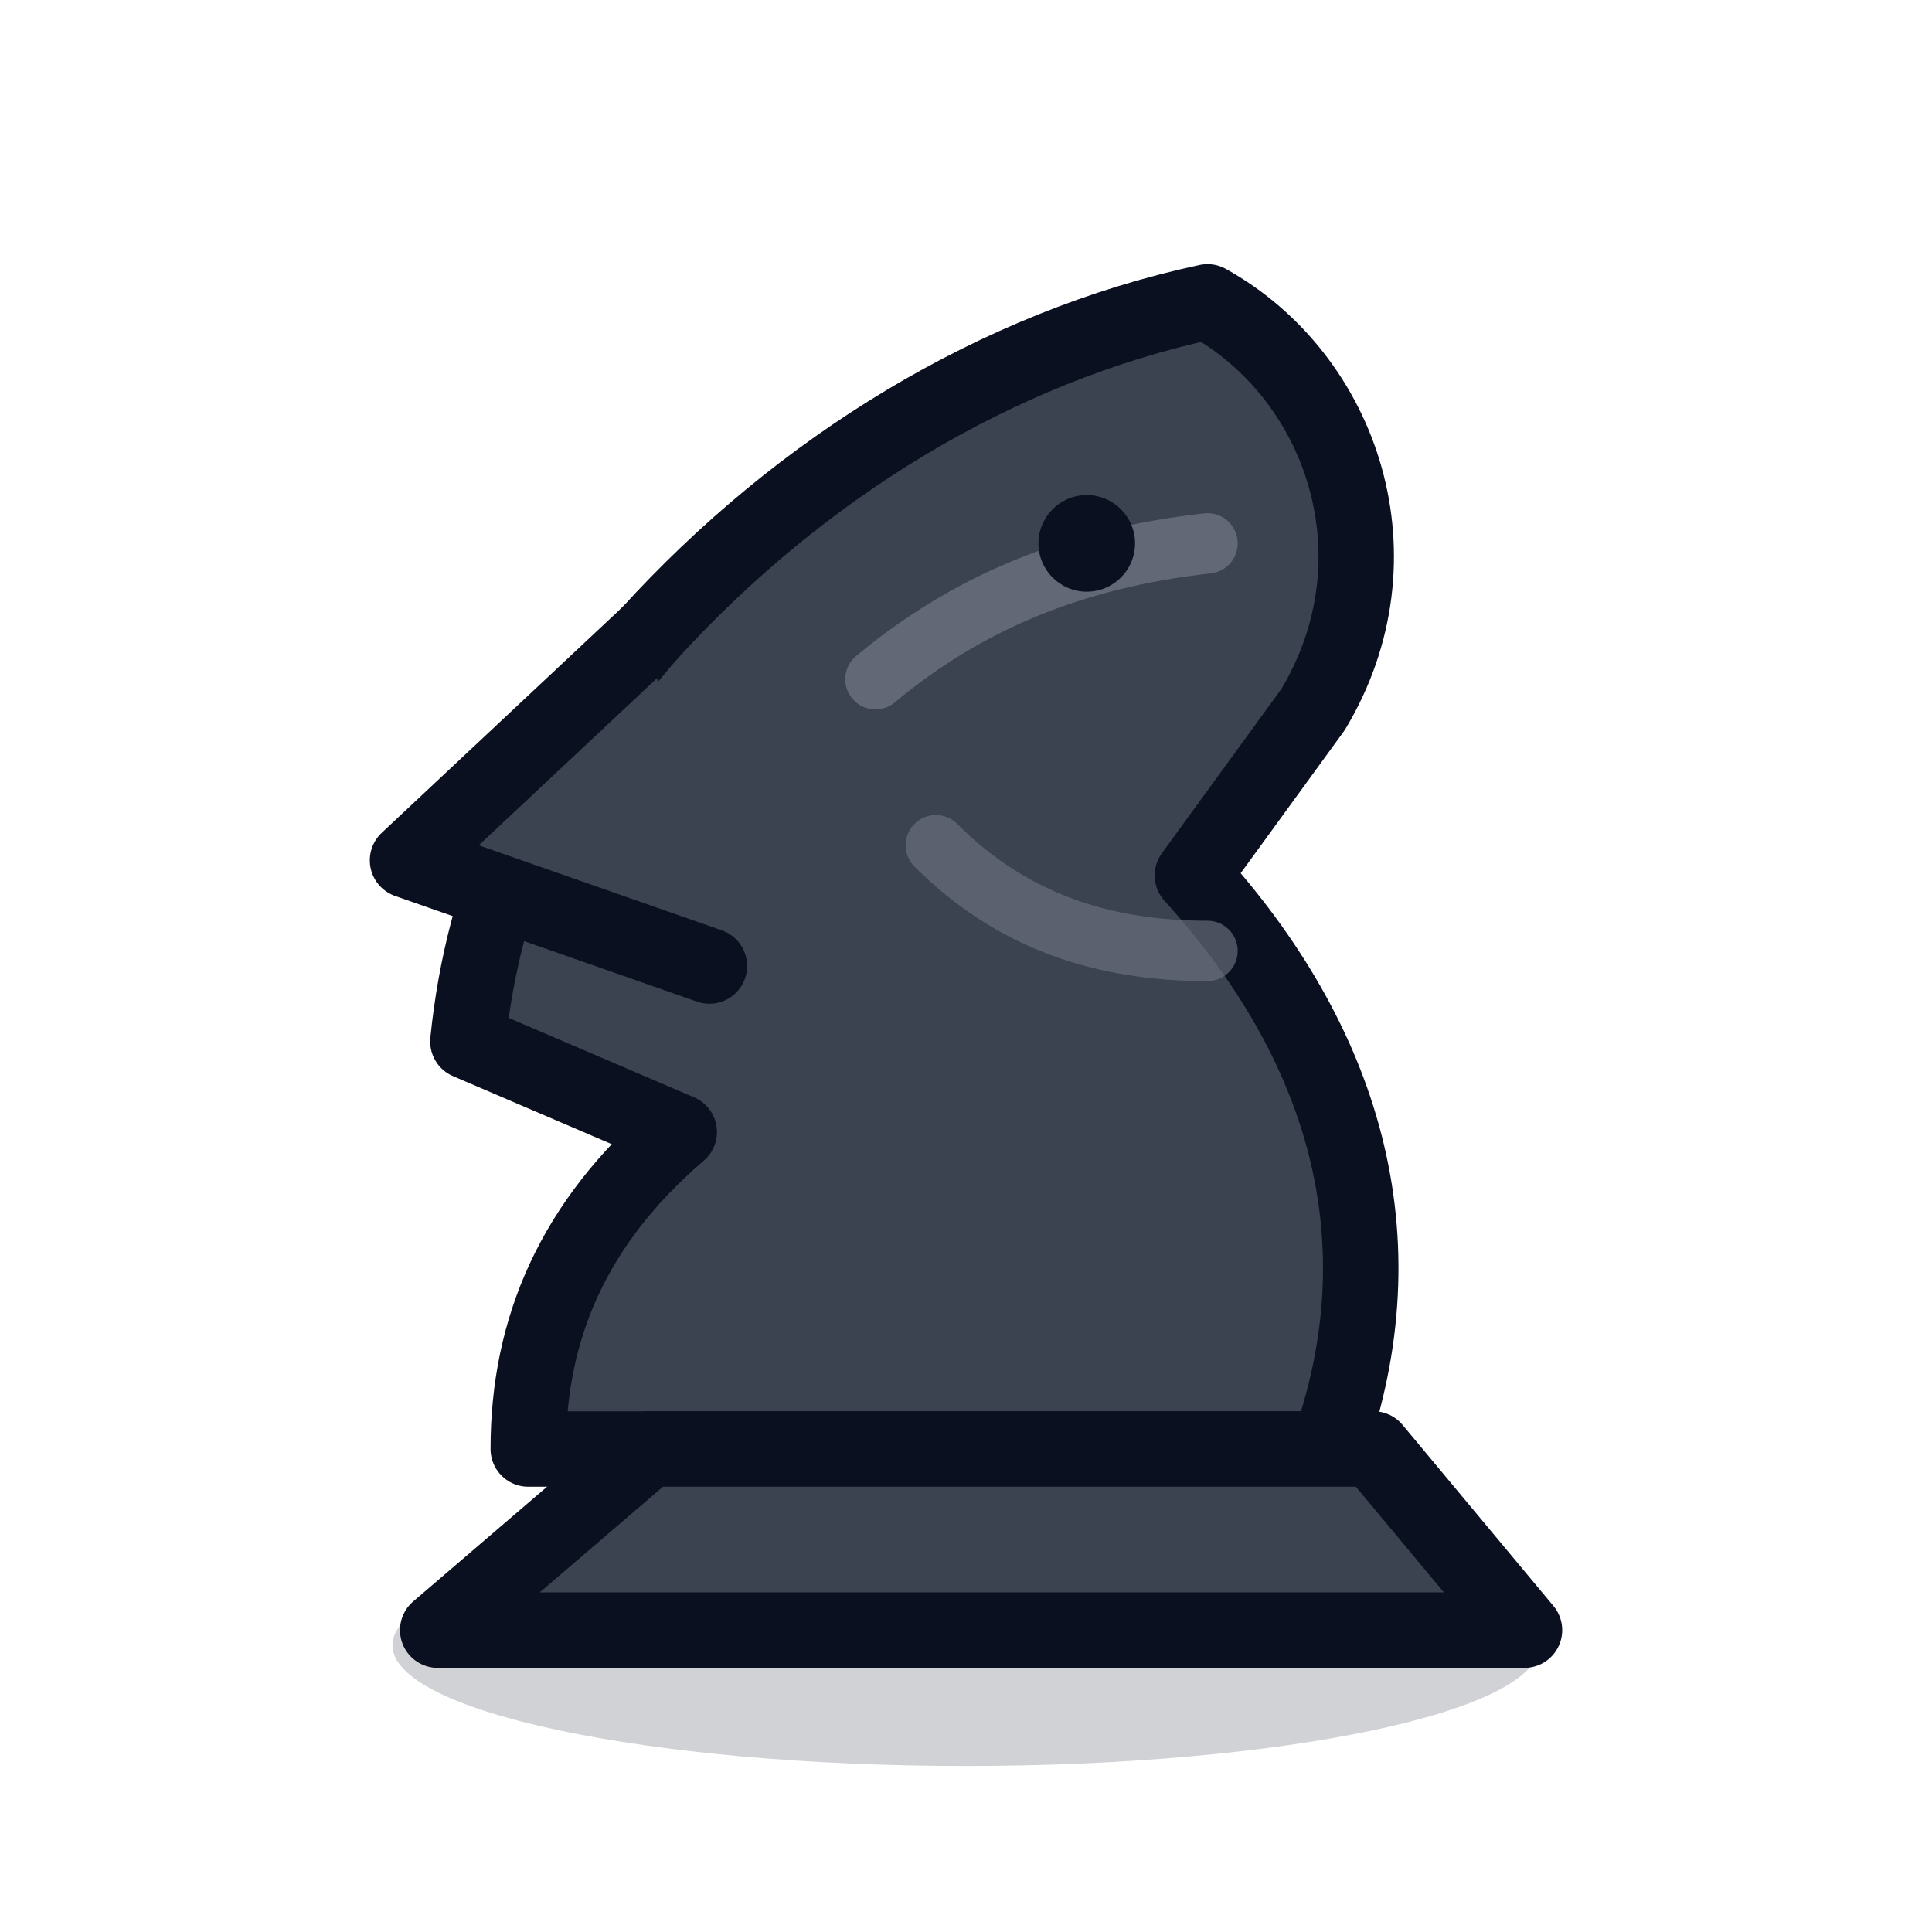
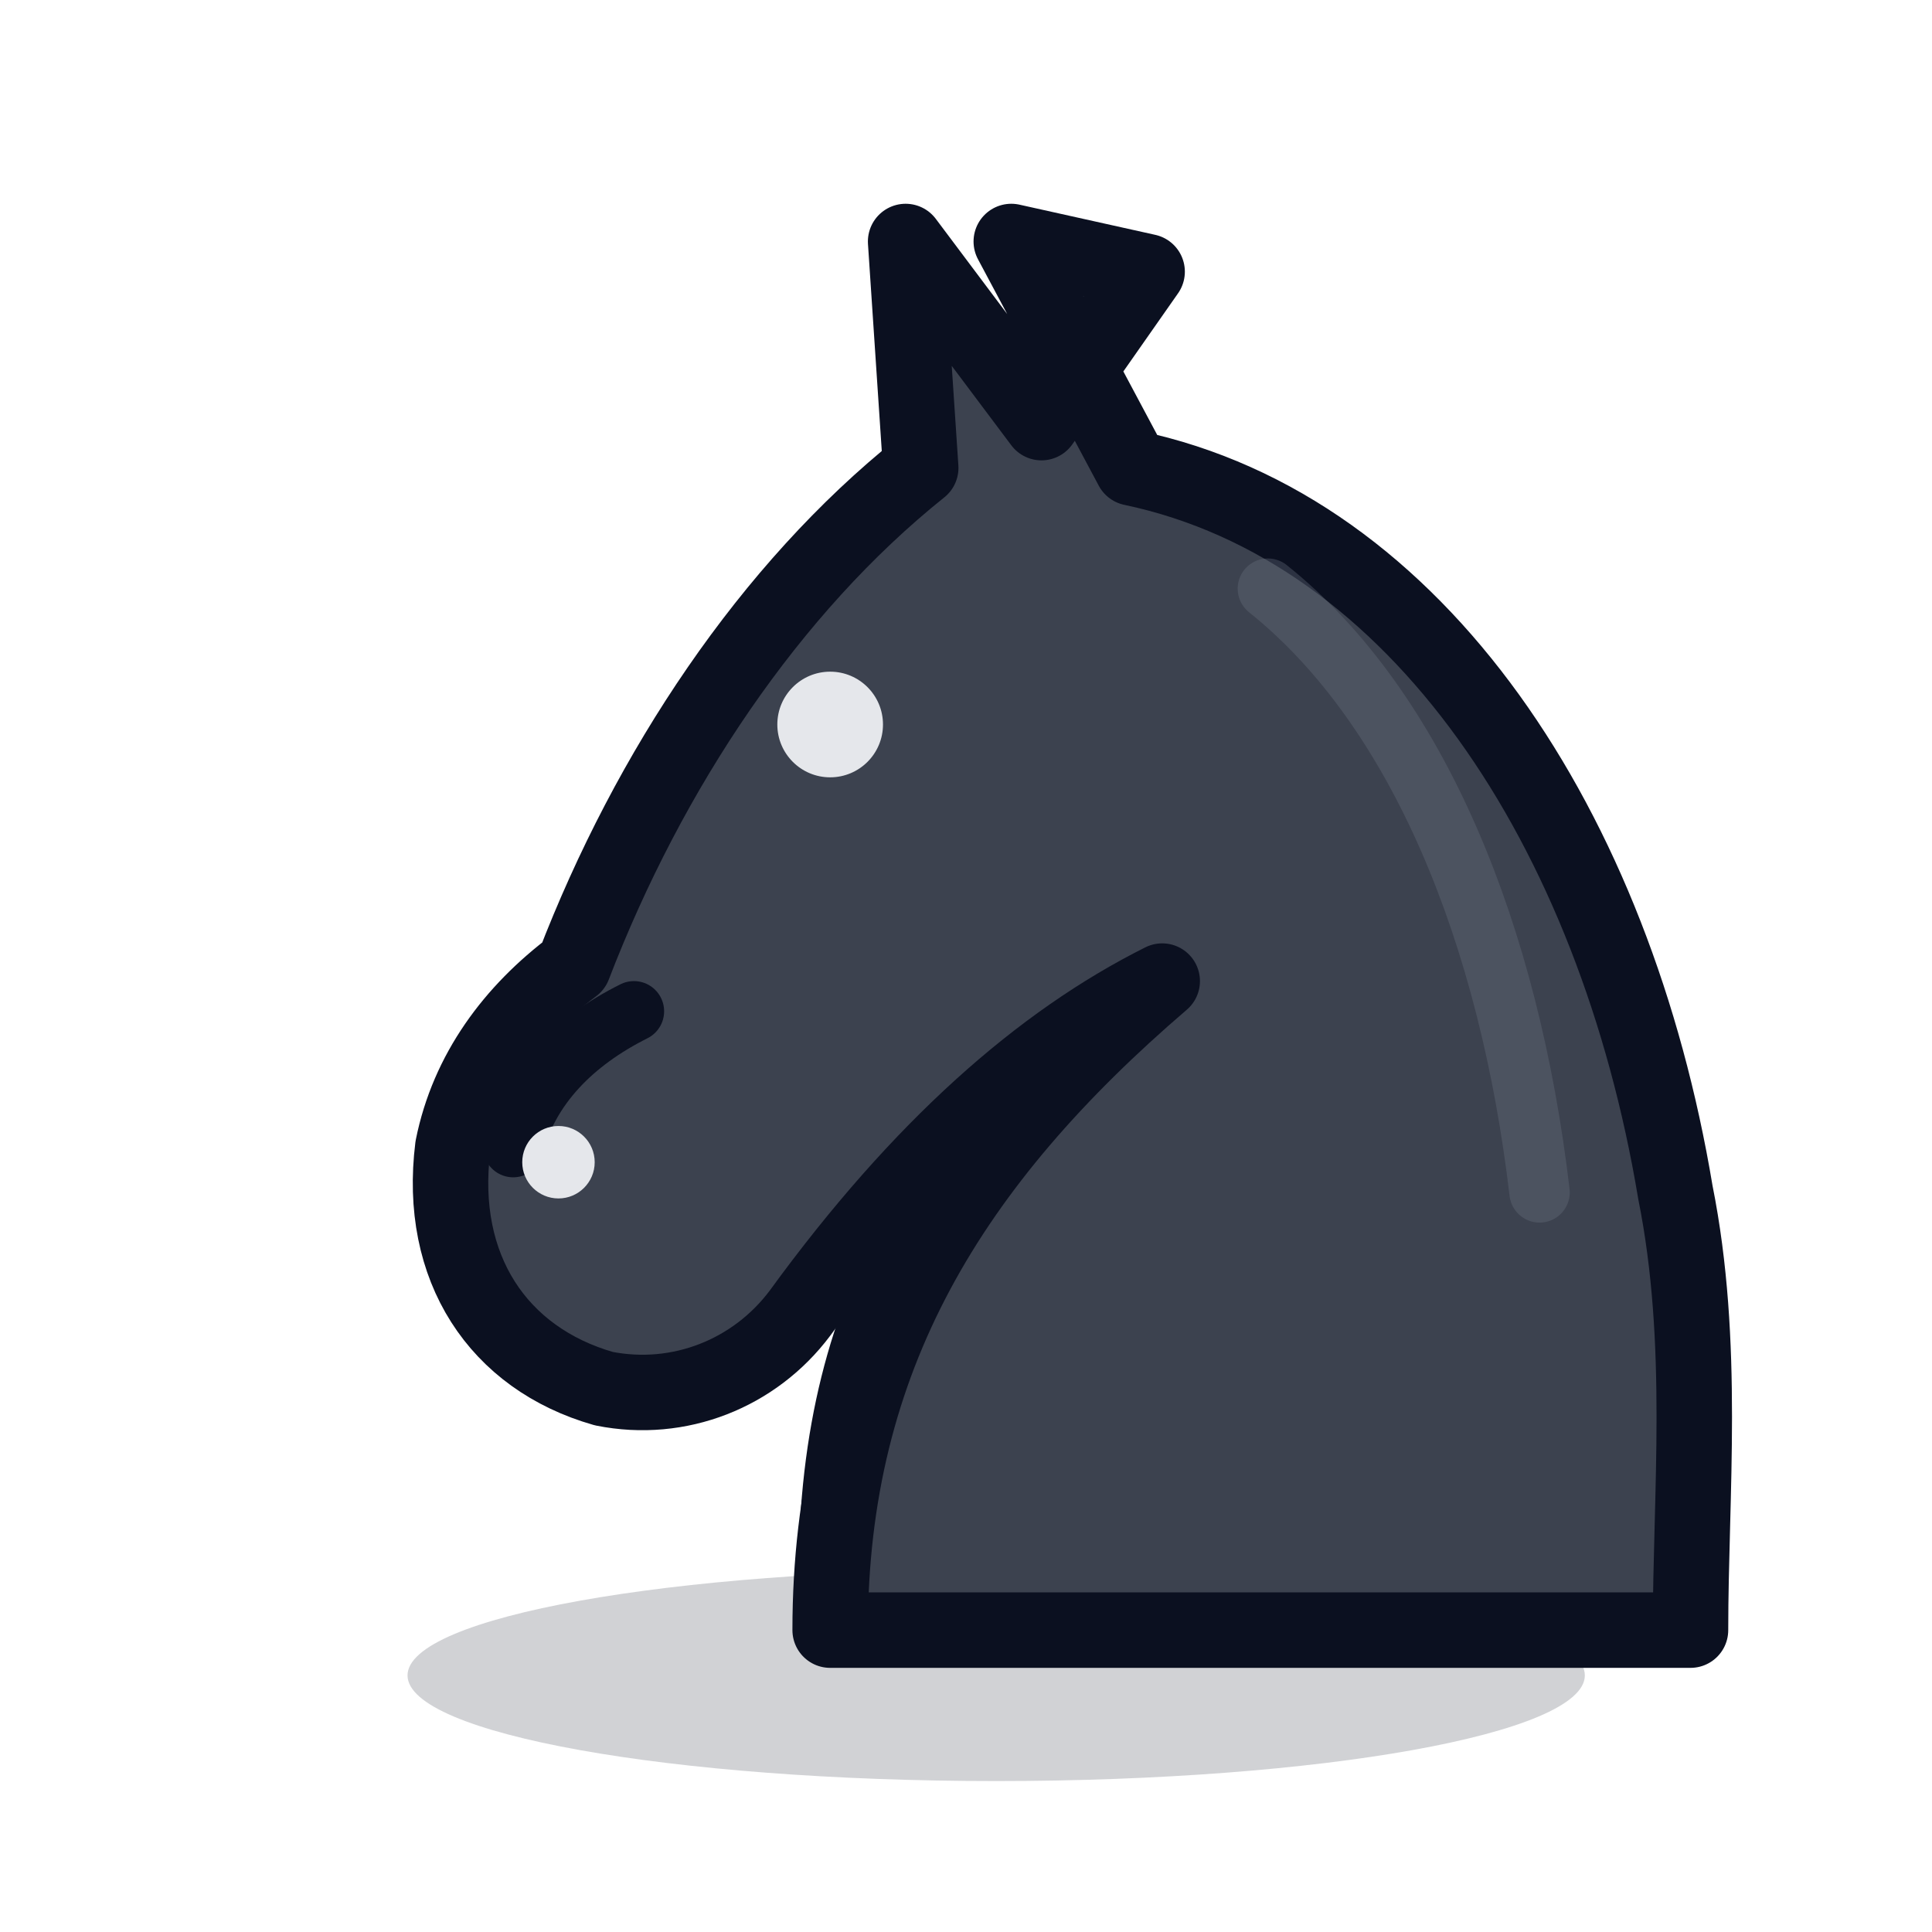
<svg xmlns="http://www.w3.org/2000/svg" viewBox="0 0 128 128" role="img" aria-labelledby="title">
  <g stroke-linecap="round" stroke-linejoin="round">
-     <ellipse cx="64" cy="109" rx="38" ry="8" fill="#020617" opacity="0.18" />
-     <path d="M80 20c-14 3-27 11-37 22-7 8-11 17-12 27l14 6c-7 6-10 13-10 21h53c5-14 1-27-9-38l8-11c6-10 2-22-7-27Z" fill="#3b4250" stroke="#0b1020" stroke-width="5" />
-     <path d="M43 96h48l10 12H29l14-12Z" fill="#3b4250" stroke="#0b1020" stroke-width="5" />
-     <path d="M43 42 27 57l20 7" fill="#3b4250" stroke="#0b1020" stroke-width="5" />
-     <path d="M58 45c6-5 13-8 22-9" fill="none" stroke="#6b7280" stroke-width="4" opacity="0.8" />
-     <path d="M62 56c5 5 11 7 18 7" fill="none" stroke="#6b7280" stroke-width="4" opacity="0.65" />
-     <circle cx="72" cy="36" r="3.2" fill="#0b1020" />
+     <ellipse cx="66" cy="111" rx="39" ry="7" fill="#020617" opacity="0.18" />
+     <path d="M67 16 75 31c19 4 32 24 36 48 2 10 1 20 1 29H55c0-18 8-31 22-43-8 4-16 11-24 22-3 4-8 6-13 5-7-2-11-8-10-16 1-5 4-9 8-12 5-13 13-25 23-33l-1-15 9 12 7-10Z" fill="#3c424f" stroke="#0b1020" stroke-width="5" />
+     <path d="M76 65c-11 8-20 18-21 36" fill="none" stroke="#0b1020" stroke-width="4" />
+     <path d="M42 67c-4 2-7 5-8 9" fill="none" stroke="#0b1020" stroke-width="4" />
+     <circle cx="55" cy="48" r="3.5" fill="#e5e7eb" />
+     <circle cx="37" cy="77" r="2.4" fill="#e5e7eb" />
+     <path d="M84 39c10 8 16 23 18 40" fill="none" stroke="#6b7280" stroke-width="4" opacity="0.35" />
  </g>
</svg>
